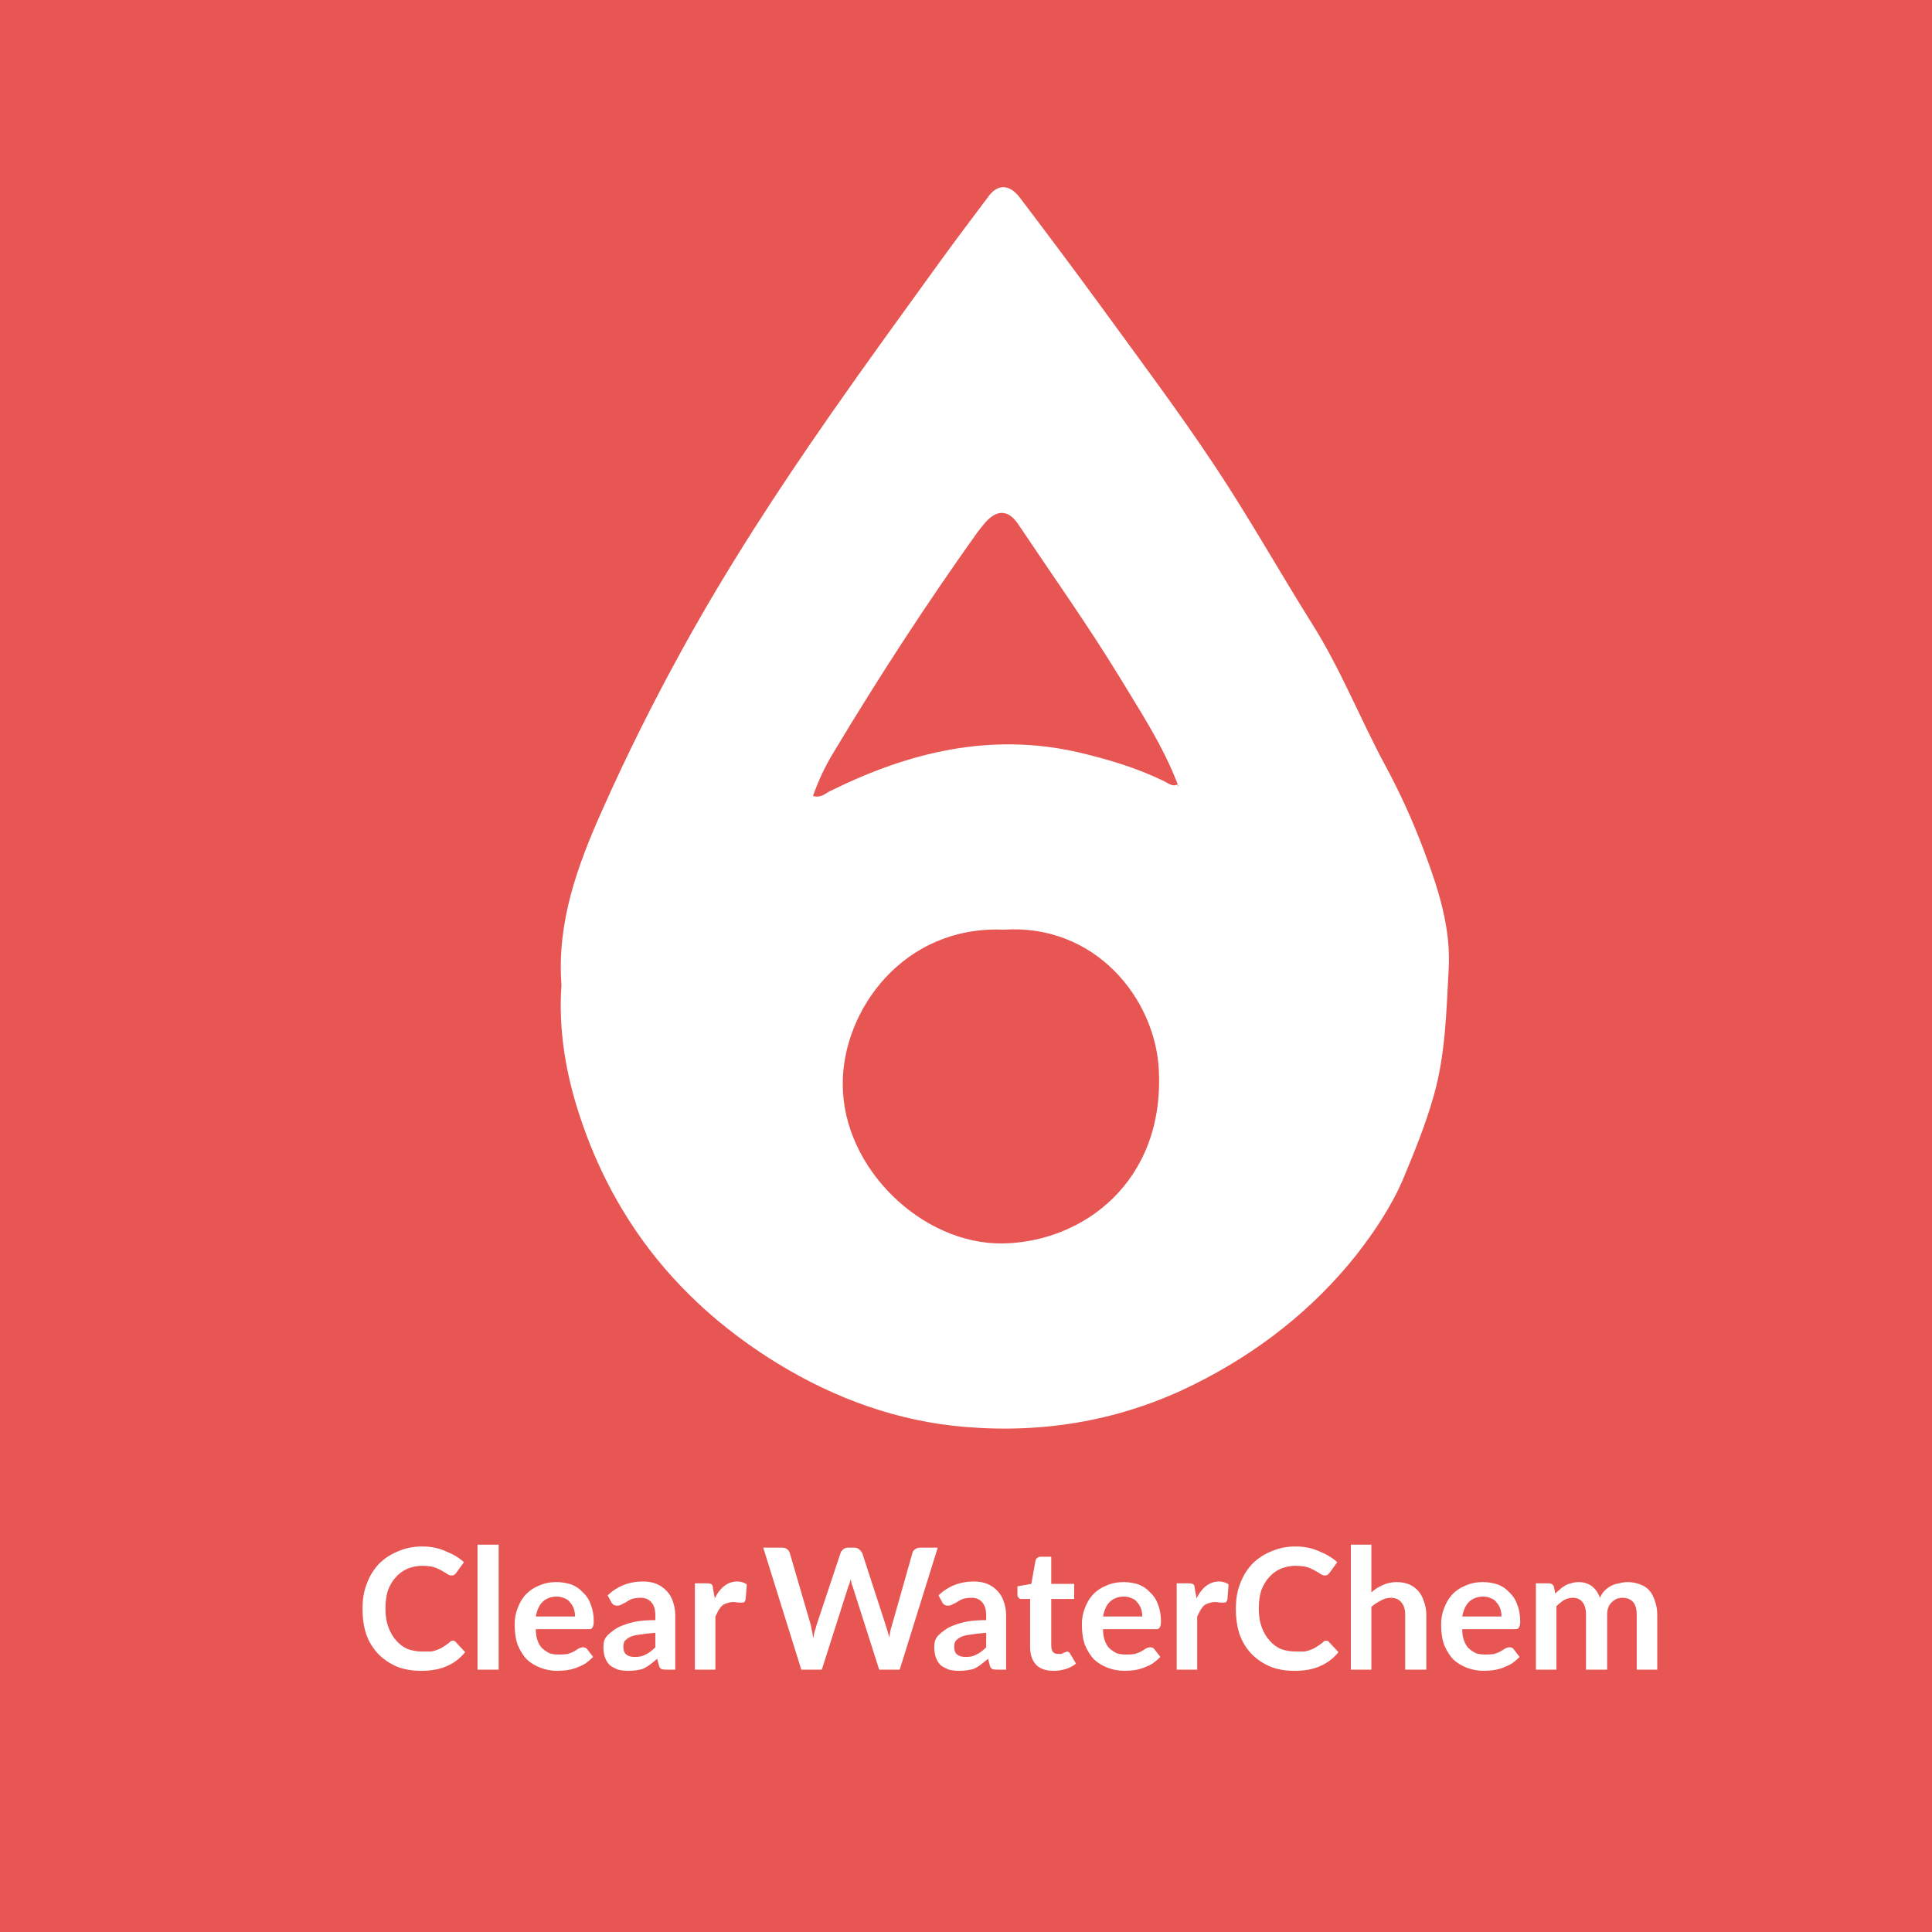
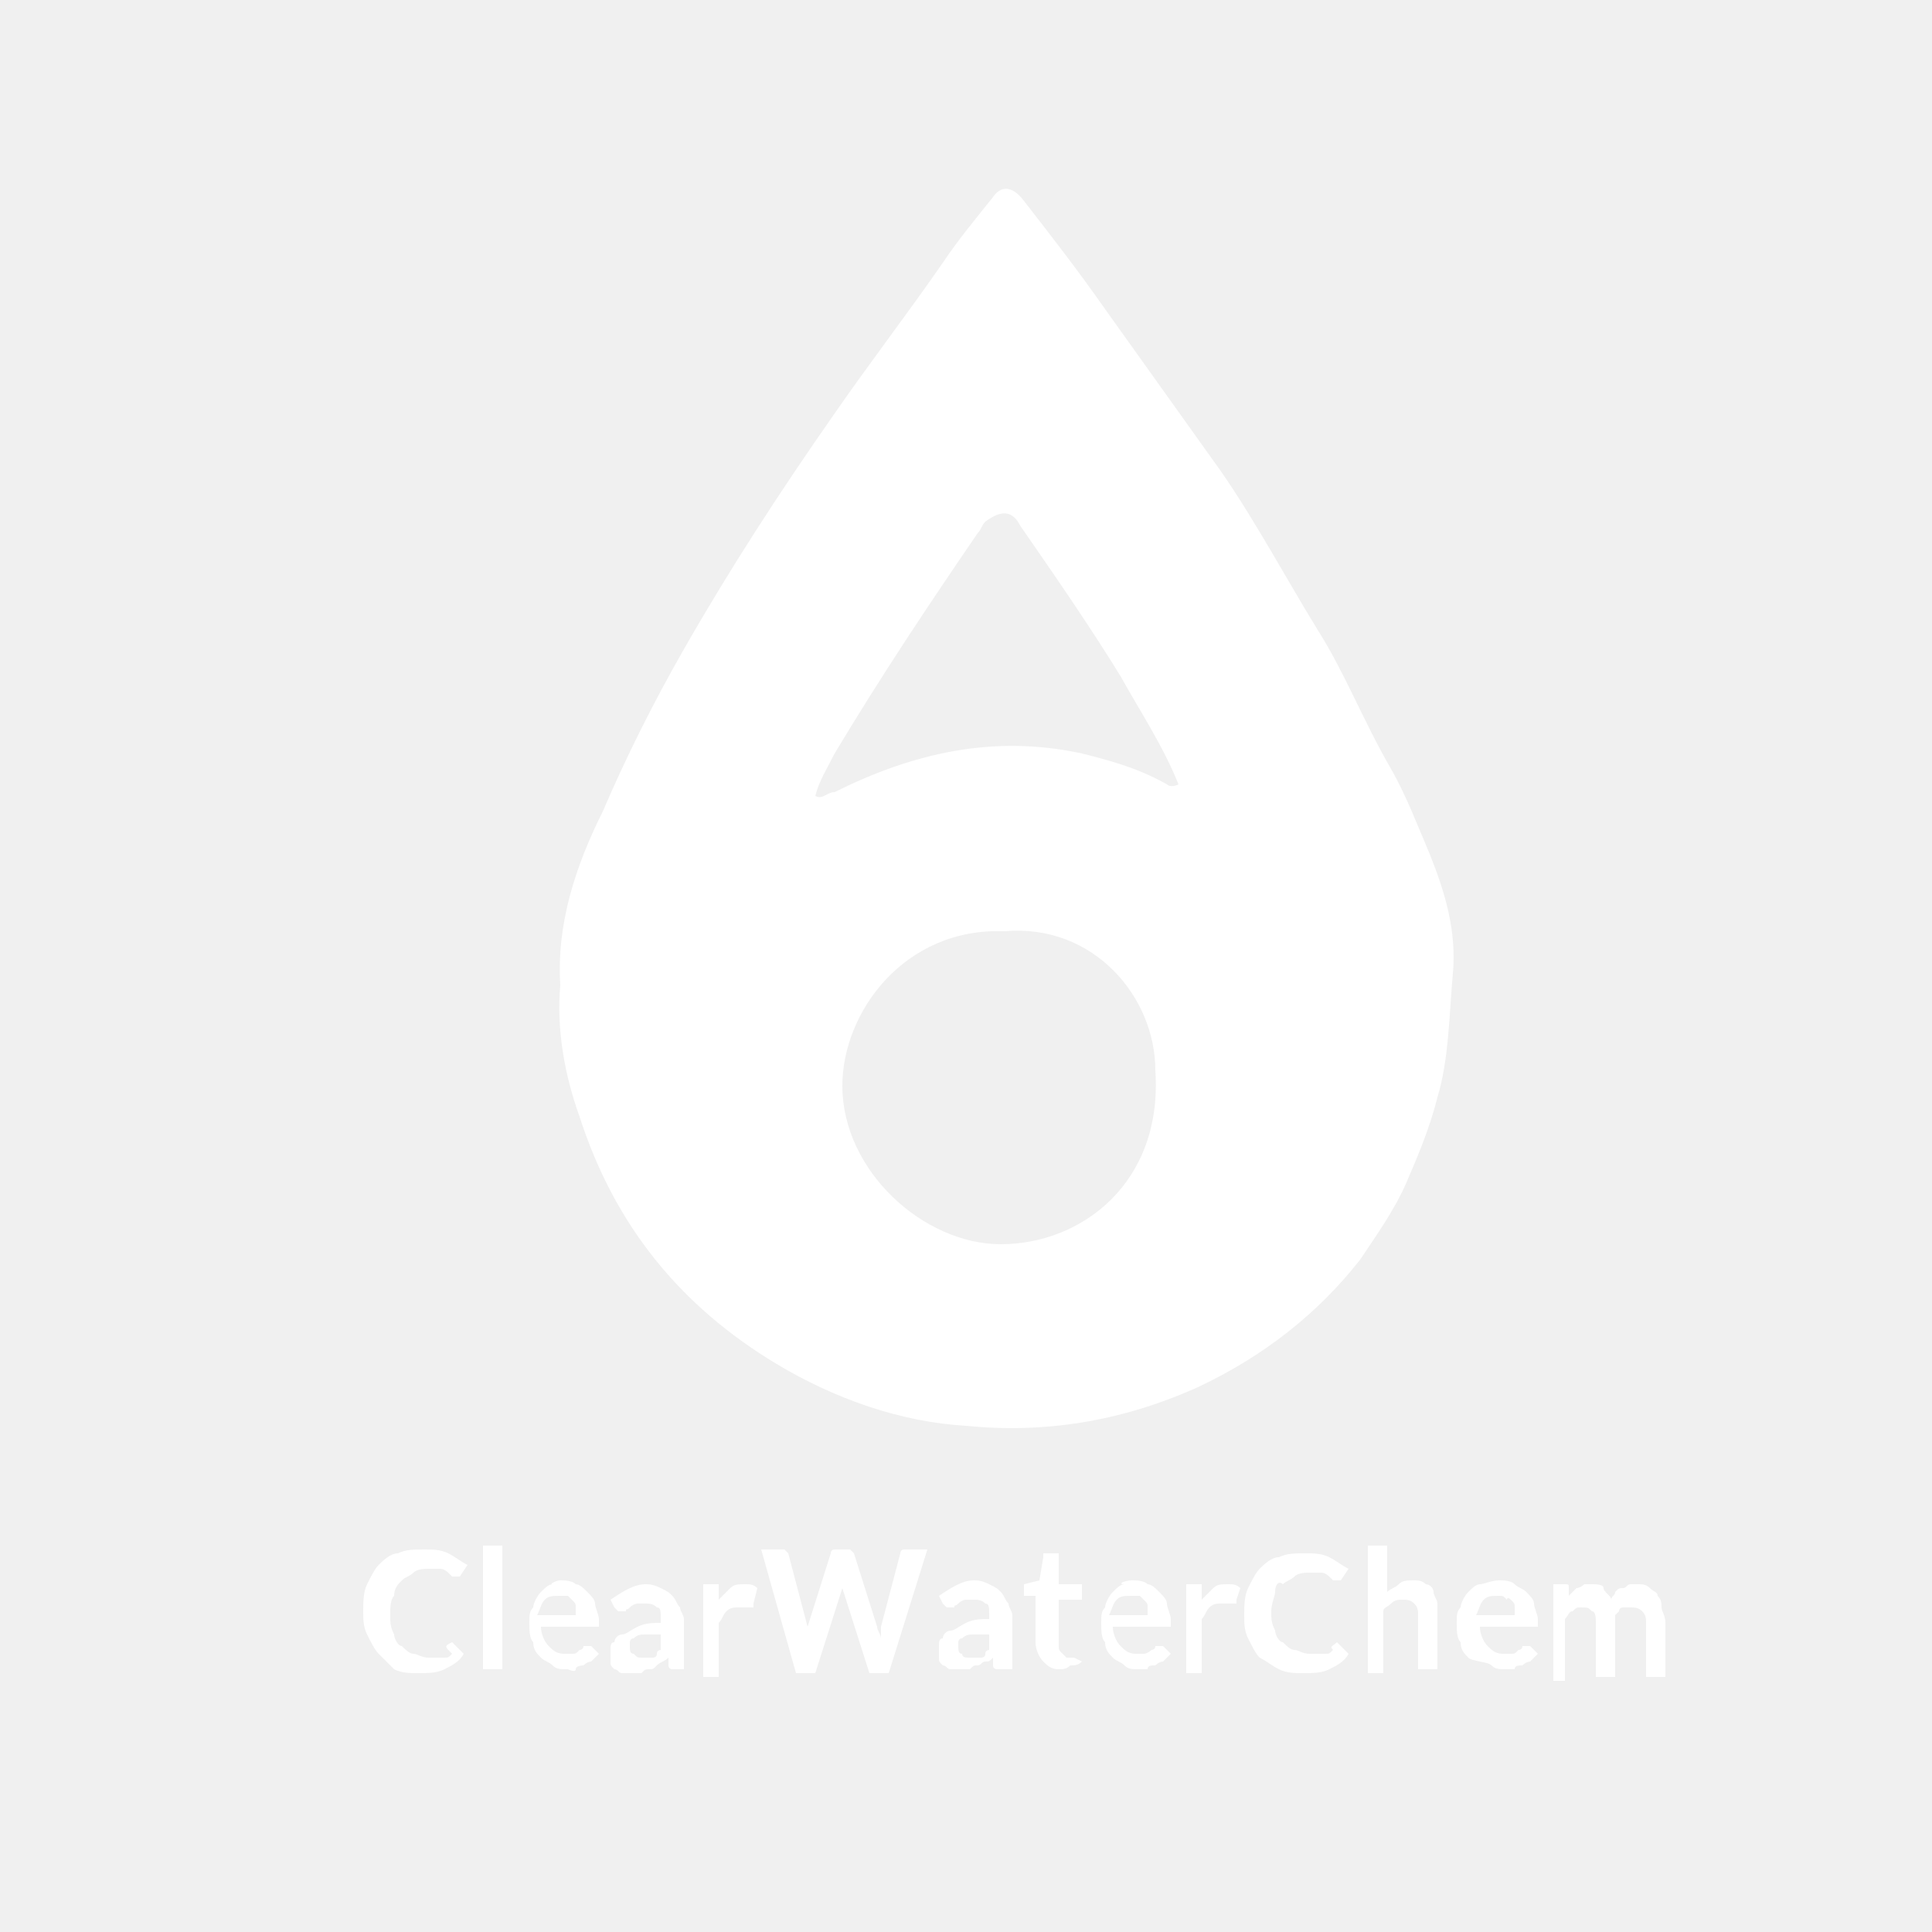
- <svg xmlns="http://www.w3.org/2000/svg" viewBox="0 0 50 50">
-   <defs>
-     <style>
-       .cls-1, .cls-2 {
-         fill: #fff;
-       }
- 
-       .cls-3 {
-         fill: #e75653;
-       }
- 
-       .cls-2 {
-         font-family: Lato-Bold, Lato;
-         font-size: 4.36px;
-         font-weight: 700;
-       }
- 
-       .cls-4 {
-         letter-spacing: -.05em;
-       }
-     </style>
-   </defs>
-   <g id="Layer_2" data-name="Layer 2">
-     <rect class="cls-3" x="-2" y="-2.06" width="54" height="53.13" />
-   </g>
-   <g id="Layer_1" data-name="Layer 1">
+ <svg xmlns="http://www.w3.org/2000/svg" version="1.1" id="Layer_1" x="0px" y="0px" viewBox="0 0 50 50" style="enable-background:new 0 0 50 50;" xml:space="preserve">
+   <style type="text/css">
+ 	.st0{fill:#FFFFFF;}
+ 	.st1{enable-background:new    ;}
+ </style>
+   <g id="Layer_1_00000147185954176197726630000011905398439193473971_">
    <g>
-       <path class="cls-1" d="m14.53,25.48c-.12-1.61.41-3.07,1.05-4.5.63-1.42,1.33-2.82,2.08-4.18,1.16-2.11,2.48-4.13,3.86-6.11.92-1.32,1.86-2.61,2.8-3.91.42-.58.85-1.15,1.28-1.72.23-.3.53-.29.79.05.69.91,1.38,1.83,2.06,2.76,1.01,1.39,2.04,2.76,2.99,4.19.89,1.34,1.68,2.75,2.54,4.12.72,1.15,1.22,2.42,1.86,3.61.39.72.73,1.47,1.01,2.22.37.98.71,2.02.64,3.1-.06,1.08-.08,2.16-.38,3.23-.21.75-.5,1.46-.8,2.18-.31.72-.75,1.37-1.21,1.96-1.13,1.42-2.55,2.53-4.2,3.35-1.87.93-3.86,1.27-5.91,1.1-1.74-.14-3.37-.73-4.86-1.64-2.48-1.52-4.22-3.64-5.13-6.42-.36-1.09-.55-2.22-.47-3.38Zm15.96-5.18s0,.04,0,.05c.01,0,.02,0,.03,0-.01-.02-.03-.03-.04-.05-.38-1-.97-1.89-1.52-2.8-.82-1.34-1.73-2.62-2.6-3.92-.25-.38-.54-.41-.85-.07-.07.08-.14.17-.21.26-1.32,1.85-2.55,3.74-3.72,5.69-.22.36-.4.74-.54,1.14.21.06.32-.07.45-.13,2.04-1.01,4.15-1.52,6.42-1,.76.18,1.51.4,2.22.75.11.05.21.15.35.08Zm-4.52,3.76c-2.59-.11-4.17,2.09-4.16,4,0,2.18,2.06,4.15,4.14,4.12,2.07-.03,4.19-1.59,4.04-4.49-.09-1.85-1.65-3.79-4.02-3.63Z" />
-       <path class="cls-1" d="m30.49,20.31s.03.03.04.05c-.01,0-.02,0-.03,0,0-.02,0-.04,0-.05,0,0,0,0,0,0Z" />
-       <text class="cls-2" transform="translate(9.21 43.21)">
-         <tspan x="0" y="0">Clear</tspan>
-         <tspan class="cls-4" x="10.51" y="0">W</tspan>
-         <tspan x="14.86" y="0">aterChem</tspan>
-       </text>
+       <g>
+         <path class="st0" d="M14.5,25.5c-0.1-1.6,0.4-3.1,1.1-4.5c0.6-1.4,1.3-2.8,2.1-4.2c1.2-2.1,2.5-4.1,3.9-6.1     c0.9-1.3,1.9-2.6,2.8-3.9c0.4-0.6,0.9-1.2,1.3-1.7c0.2-0.3,0.5-0.3,0.8,0.1c0.7,0.9,1.4,1.8,2.1,2.8c1,1.4,2,2.8,3,4.2     c0.9,1.3,1.7,2.8,2.5,4.1c0.7,1.1,1.2,2.4,1.9,3.6c0.4,0.7,0.7,1.5,1,2.2c0.4,1,0.7,2,0.6,3.1c-0.1,1.1-0.1,2.2-0.4,3.2     c-0.2,0.8-0.5,1.5-0.8,2.2c-0.3,0.7-0.8,1.4-1.2,2c-1.1,1.4-2.5,2.5-4.2,3.3C29,36.8,27,37.1,25,36.9c-1.7-0.1-3.4-0.7-4.9-1.6     c-2.5-1.5-4.2-3.6-5.1-6.4C14.6,27.8,14.4,26.6,14.5,25.5L14.5,25.5z M30.5,20.3C30.5,20.3,30.5,20.3,30.5,20.3     C30.5,20.3,30.5,20.3,30.5,20.3C30.5,20.3,30.5,20.3,30.5,20.3c-0.4-1-1-1.9-1.5-2.8c-0.8-1.3-1.7-2.6-2.6-3.9     c-0.2-0.4-0.5-0.4-0.9-0.1c-0.1,0.1-0.1,0.2-0.2,0.3c-1.3,1.9-2.5,3.7-3.7,5.7c-0.2,0.4-0.4,0.7-0.5,1.1c0.2,0.1,0.3-0.1,0.5-0.1     c2-1,4.1-1.5,6.4-1c0.8,0.2,1.5,0.4,2.2,0.8C30.2,20.3,30.3,20.4,30.5,20.3L30.5,20.3z M26,24.1c-2.6-0.1-4.2,2.1-4.2,4     c0,2.2,2.1,4.1,4.1,4.1c2.1,0,4.2-1.6,4-4.5C29.9,25.8,28.3,23.9,26,24.1z" />
+       </g>
+       <g>
+         <path class="st0" d="M30.5,20.3C30.5,20.3,30.5,20.3,30.5,20.3C30.5,20.4,30.5,20.4,30.5,20.3C30.5,20.3,30.5,20.3,30.5,20.3     L30.5,20.3L30.5,20.3z" />
+       </g>
+       <g class="st1">
+         <path class="st0" d="M11.7,42.5C11.7,42.5,11.8,42.5,11.7,42.5l0.3,0.3c-0.1,0.2-0.3,0.3-0.5,0.4c-0.2,0.1-0.4,0.1-0.7,0.1     c-0.2,0-0.4,0-0.6-0.1C10,43,9.9,42.9,9.8,42.8c-0.1-0.1-0.2-0.3-0.3-0.5c-0.1-0.2-0.1-0.4-0.1-0.6c0-0.2,0-0.5,0.1-0.7     c0.1-0.2,0.2-0.4,0.3-0.5c0.1-0.1,0.3-0.3,0.5-0.3c0.2-0.1,0.4-0.1,0.7-0.1c0.2,0,0.4,0,0.6,0.1c0.2,0.1,0.3,0.2,0.5,0.3     l-0.2,0.3c0,0,0,0,0,0s0,0-0.1,0c0,0-0.1,0-0.1,0c0,0-0.1-0.1-0.1-0.1s-0.1-0.1-0.2-0.1s-0.2,0-0.3,0c-0.1,0-0.3,0-0.4,0.1     c-0.1,0.1-0.2,0.1-0.3,0.2c-0.1,0.1-0.2,0.2-0.2,0.4c-0.1,0.1-0.1,0.3-0.1,0.5c0,0.2,0,0.3,0.1,0.5c0,0.1,0.1,0.3,0.2,0.3     c0.1,0.1,0.2,0.2,0.3,0.2c0.1,0,0.2,0.1,0.4,0.1c0.1,0,0.2,0,0.2,0c0.1,0,0.1,0,0.2,0s0.1,0,0.2-0.1     C11.5,42.6,11.5,42.6,11.7,42.5C11.6,42.5,11.6,42.5,11.7,42.5C11.7,42.5,11.7,42.5,11.7,42.5z" />
+         <path class="st0" d="M13,40v3.2h-0.5V40H13z" />
+         <path class="st0" d="M14.5,40.9c0.1,0,0.3,0,0.4,0.1c0.1,0,0.2,0.1,0.3,0.2c0.1,0.1,0.2,0.2,0.2,0.3c0,0.1,0.1,0.3,0.1,0.4     c0,0,0,0.1,0,0.1c0,0,0,0,0,0.1c0,0,0,0,0,0s0,0-0.1,0H14c0,0.2,0.1,0.4,0.2,0.5s0.2,0.2,0.4,0.2c0.1,0,0.2,0,0.2,0     c0.1,0,0.1,0,0.2-0.1c0,0,0.1,0,0.1-0.1c0,0,0.1,0,0.1,0c0,0,0,0,0.1,0s0,0,0,0l0.2,0.2c-0.1,0.1-0.1,0.1-0.2,0.2     c-0.1,0-0.2,0.1-0.2,0.1s-0.2,0-0.2,0.1s-0.2,0-0.2,0c-0.2,0-0.3,0-0.4-0.1c-0.1-0.1-0.2-0.1-0.3-0.2c-0.1-0.1-0.2-0.2-0.2-0.4     c-0.1-0.1-0.1-0.3-0.1-0.5c0-0.2,0-0.3,0.1-0.4c0-0.1,0.1-0.3,0.2-0.4c0.1-0.1,0.2-0.2,0.3-0.2C14.2,41,14.4,40.9,14.5,40.9z      M14.5,41.3c-0.2,0-0.3,0-0.4,0.1c-0.1,0.1-0.1,0.2-0.2,0.4h1c0-0.1,0-0.1,0-0.2c0-0.1,0-0.1-0.1-0.2s-0.1-0.1-0.1-0.1     C14.7,41.3,14.6,41.3,14.5,41.3z" />
+         <path class="st0" d="M17.7,43.2h-0.2c-0.1,0-0.1,0-0.1,0c0,0-0.1,0-0.1-0.1l0-0.2C17.2,43,17.1,43,17,43.1s-0.1,0.1-0.2,0.1     c-0.1,0-0.1,0-0.2,0.1c-0.1,0-0.1,0-0.2,0c-0.1,0-0.2,0-0.3,0c-0.1,0-0.1-0.1-0.2-0.1c-0.1-0.1-0.1-0.1-0.1-0.2     c0-0.1,0-0.2,0-0.3c0-0.1,0-0.2,0.1-0.2c0-0.1,0.1-0.2,0.2-0.2s0.2-0.1,0.4-0.2s0.4-0.1,0.6-0.1v-0.1c0-0.2,0-0.3-0.1-0.3     c-0.1-0.1-0.2-0.1-0.3-0.1c-0.1,0-0.2,0-0.2,0s-0.1,0-0.2,0.1s-0.1,0-0.1,0.1c0,0-0.1,0-0.1,0c0,0-0.1,0-0.1,0c0,0,0,0-0.1-0.1     l-0.1-0.2c0.3-0.2,0.6-0.4,0.9-0.4c0.1,0,0.2,0,0.4,0.1s0.2,0.1,0.3,0.2c0.1,0.1,0.1,0.2,0.2,0.3c0,0.1,0.1,0.2,0.1,0.3V43.2z      M16.6,42.9c0.1,0,0.1,0,0.2,0c0,0,0.1,0,0.1,0c0,0,0.1,0,0.1-0.1s0.1-0.1,0.1-0.1v-0.4c-0.2,0-0.3,0-0.4,0c-0.1,0-0.2,0-0.3,0.1     c-0.1,0-0.1,0.1-0.1,0.1s0,0.1,0,0.1c0,0.1,0,0.2,0.1,0.2C16.5,42.9,16.5,42.9,16.6,42.9z" />
+         <path class="st0" d="M18.2,43.2V41h0.3c0.1,0,0.1,0,0.1,0c0,0,0,0.1,0,0.1l0,0.3c0.1-0.1,0.2-0.2,0.3-0.3     c0.1-0.1,0.2-0.1,0.4-0.1c0.1,0,0.2,0,0.3,0.1l-0.1,0.4c0,0,0,0,0,0.1c0,0,0,0-0.1,0c0,0-0.1,0-0.1,0c0,0-0.1,0-0.2,0     c-0.1,0-0.2,0-0.3,0.1c-0.1,0.1-0.1,0.2-0.2,0.3v1.4H18.2z" />
+       </g>
+       <g class="st1">
+         <path class="st0" d="M19.7,40.1h0.5c0.1,0,0.1,0,0.1,0c0,0,0.1,0.1,0.1,0.1l0.5,1.9c0,0,0,0.1,0,0.2c0,0.1,0,0.1,0,0.2     c0-0.1,0-0.1,0-0.2c0-0.1,0-0.1,0-0.2l0.6-1.9c0,0,0-0.1,0.1-0.1c0,0,0.1,0,0.1,0h0.2c0.1,0,0.1,0,0.1,0c0,0,0.1,0.1,0.1,0.1     l0.6,1.9c0,0.1,0.1,0.2,0.1,0.3c0-0.1,0-0.1,0-0.2c0-0.1,0-0.1,0-0.1l0.5-1.9c0,0,0-0.1,0.1-0.1c0,0,0.1,0,0.1,0h0.5l-1,3.2h-0.5     l-0.7-2.2c0,0,0-0.1,0-0.1c0,0,0-0.1,0-0.1c0,0,0,0.1,0,0.1s0,0.1,0,0.1l-0.7,2.2h-0.5L19.7,40.1z" />
+       </g>
+       <g class="st1">
+         <path class="st0" d="M26.1,43.2h-0.2c-0.1,0-0.1,0-0.1,0c0,0-0.1,0-0.1-0.1l0-0.2c-0.1,0.1-0.1,0.1-0.2,0.1s-0.1,0.1-0.2,0.1     c-0.1,0-0.1,0-0.2,0.1c-0.1,0-0.1,0-0.2,0c-0.1,0-0.2,0-0.3,0c-0.1,0-0.1-0.1-0.2-0.1c-0.1-0.1-0.1-0.1-0.1-0.2     c0-0.1,0-0.2,0-0.3c0-0.1,0-0.2,0.1-0.2c0-0.1,0.1-0.2,0.2-0.2s0.2-0.1,0.4-0.2s0.4-0.1,0.6-0.1v-0.1c0-0.2,0-0.3-0.1-0.3     c-0.1-0.1-0.2-0.1-0.3-0.1c-0.1,0-0.2,0-0.2,0s-0.1,0-0.2,0.1s-0.1,0-0.1,0.1c0,0-0.1,0-0.1,0c0,0-0.1,0-0.1,0c0,0,0,0-0.1-0.1     l-0.1-0.2c0.3-0.2,0.6-0.4,0.9-0.4c0.1,0,0.2,0,0.4,0.1s0.2,0.1,0.3,0.2c0.1,0.1,0.1,0.2,0.2,0.3c0,0.1,0.1,0.2,0.1,0.3V43.2z      M25.1,42.9c0.1,0,0.1,0,0.2,0c0,0,0.1,0,0.1,0c0,0,0.1,0,0.1-0.1s0.1-0.1,0.1-0.1v-0.4c-0.2,0-0.3,0-0.4,0c-0.1,0-0.2,0-0.3,0.1     c-0.1,0-0.1,0.1-0.1,0.1s0,0.1,0,0.1c0,0.1,0,0.2,0.1,0.2C24.9,42.9,25,42.9,25.1,42.9z" />
+         <path class="st0" d="M27.4,43.2c-0.2,0-0.3-0.1-0.4-0.2c-0.1-0.1-0.2-0.3-0.2-0.5v-1.2h-0.2c0,0-0.1,0-0.1,0c0,0,0,0,0-0.1V41     l0.4-0.1l0.1-0.6c0,0,0-0.1,0-0.1c0,0,0,0,0.1,0h0.3V41h0.6v0.4h-0.6v1.2c0,0.1,0,0.1,0.1,0.2c0,0,0.1,0.1,0.1,0.1     c0,0,0.1,0,0.1,0s0,0,0.1,0c0,0,0,0,0,0c0,0,0,0,0,0c0,0,0,0,0,0c0,0,0,0,0,0L28,43c-0.1,0.1-0.2,0.1-0.3,0.1     C27.6,43.2,27.5,43.2,27.4,43.2z" />
+         <path class="st0" d="M29.3,40.9c0.1,0,0.3,0,0.4,0.1c0.1,0,0.2,0.1,0.3,0.2c0.1,0.1,0.2,0.2,0.2,0.3c0,0.1,0.1,0.3,0.1,0.4     c0,0,0,0.1,0,0.1c0,0,0,0,0,0.1c0,0,0,0,0,0c0,0,0,0-0.1,0h-1.4c0,0.2,0.1,0.4,0.2,0.5s0.2,0.2,0.4,0.2c0.1,0,0.2,0,0.2,0     s0.1,0,0.2-0.1c0,0,0.1,0,0.1-0.1c0,0,0.1,0,0.1,0c0,0,0,0,0.1,0c0,0,0,0,0,0l0.2,0.2c-0.1,0.1-0.1,0.1-0.2,0.2     c-0.1,0-0.2,0.1-0.2,0.1c-0.1,0-0.2,0-0.2,0.1c-0.1,0-0.2,0-0.2,0c-0.2,0-0.3,0-0.4-0.1c-0.1-0.1-0.2-0.1-0.3-0.2     c-0.1-0.1-0.2-0.2-0.2-0.4c-0.1-0.1-0.1-0.3-0.1-0.5c0-0.2,0-0.3,0.1-0.4c0-0.1,0.1-0.3,0.2-0.4c0.1-0.1,0.2-0.2,0.3-0.2     C28.9,41,29.1,40.9,29.3,40.9z M29.3,41.3c-0.2,0-0.3,0-0.4,0.1s-0.1,0.2-0.2,0.4h1c0-0.1,0-0.1,0-0.2c0-0.1,0-0.1-0.1-0.2     s-0.1-0.1-0.1-0.1C29.4,41.3,29.3,41.3,29.3,41.3z" />
+         <path class="st0" d="M30.7,43.2V41H31c0.1,0,0.1,0,0.1,0s0,0.1,0,0.1l0,0.3c0.1-0.1,0.2-0.2,0.3-0.3s0.2-0.1,0.4-0.1     c0.1,0,0.2,0,0.3,0.1L32,41.4c0,0,0,0,0,0.1c0,0,0,0-0.1,0c0,0-0.1,0-0.1,0c0,0-0.1,0-0.2,0c-0.1,0-0.2,0-0.3,0.1     c-0.1,0.1-0.1,0.2-0.2,0.3v1.4H30.7z" />
+         <path class="st0" d="M34.6,42.5C34.7,42.5,34.7,42.5,34.6,42.5l0.3,0.3c-0.1,0.2-0.3,0.3-0.5,0.4c-0.2,0.1-0.4,0.1-0.7,0.1     c-0.2,0-0.4,0-0.6-0.1s-0.3-0.2-0.5-0.3c-0.1-0.1-0.2-0.3-0.3-0.5c-0.1-0.2-0.1-0.4-0.1-0.6c0-0.2,0-0.5,0.1-0.7     c0.1-0.2,0.2-0.4,0.3-0.5c0.1-0.1,0.3-0.3,0.5-0.3c0.2-0.1,0.4-0.1,0.7-0.1c0.2,0,0.4,0,0.6,0.1c0.2,0.1,0.3,0.2,0.5,0.3     l-0.2,0.3c0,0,0,0,0,0c0,0,0,0-0.1,0c0,0-0.1,0-0.1,0c0,0-0.1-0.1-0.1-0.1s-0.1-0.1-0.2-0.1s-0.2,0-0.3,0c-0.1,0-0.3,0-0.4,0.1     c-0.1,0.1-0.2,0.1-0.3,0.2C33.1,40.9,33,41,33,41.2c0,0.1-0.1,0.3-0.1,0.5c0,0.2,0,0.3,0.1,0.5c0,0.1,0.1,0.3,0.2,0.3     c0.1,0.1,0.2,0.2,0.3,0.2c0.1,0,0.2,0.1,0.4,0.1c0.1,0,0.2,0,0.2,0s0.1,0,0.2,0s0.1,0,0.2-0.1C34.4,42.6,34.5,42.6,34.6,42.5     C34.6,42.5,34.6,42.5,34.6,42.5C34.6,42.5,34.6,42.5,34.6,42.5z" />
+         <path class="st0" d="M35.4,43.2V40h0.5v1.2c0.1-0.1,0.2-0.1,0.3-0.2s0.2-0.1,0.4-0.1c0.1,0,0.2,0,0.3,0.1c0.1,0,0.2,0.1,0.2,0.2     s0.1,0.2,0.1,0.3c0,0.1,0,0.2,0,0.3v1.4h-0.5v-1.4c0-0.1,0-0.2-0.1-0.3c-0.1-0.1-0.2-0.1-0.3-0.1c-0.1,0-0.2,0-0.3,0.1     s-0.2,0.1-0.2,0.2v1.6H35.4z" />
+         <path class="st0" d="M38.8,40.9c0.1,0,0.3,0,0.4,0.1s0.2,0.1,0.3,0.2c0.1,0.1,0.2,0.2,0.2,0.3s0.1,0.3,0.1,0.4c0,0,0,0.1,0,0.1     c0,0,0,0,0,0.1c0,0,0,0,0,0c0,0,0,0-0.1,0h-1.4c0,0.2,0.1,0.4,0.2,0.5s0.2,0.2,0.4,0.2c0.1,0,0.2,0,0.2,0c0.1,0,0.1,0,0.2-0.1     c0,0,0.1,0,0.1-0.1c0,0,0.1,0,0.1,0c0,0,0,0,0.1,0c0,0,0,0,0,0l0.2,0.2c-0.1,0.1-0.1,0.1-0.2,0.2c-0.1,0-0.2,0.1-0.2,0.1     c-0.1,0-0.2,0-0.2,0.1c-0.1,0-0.2,0-0.2,0c-0.2,0-0.3,0-0.4-0.1S38.1,43,38,42.9c-0.1-0.1-0.2-0.2-0.2-0.4     c-0.1-0.1-0.1-0.3-0.1-0.5c0-0.2,0-0.3,0.1-0.4c0-0.1,0.1-0.3,0.2-0.4c0.1-0.1,0.2-0.2,0.3-0.2C38.4,41,38.6,40.9,38.8,40.9z      M38.8,41.3c-0.2,0-0.3,0-0.4,0.1c-0.1,0.1-0.1,0.2-0.2,0.4h1c0-0.1,0-0.1,0-0.2c0-0.1,0-0.1-0.1-0.2S39,41.4,39,41.4     C38.9,41.3,38.9,41.3,38.8,41.3z" />
+         <path class="st0" d="M40.2,43.2V41h0.3c0.1,0,0.1,0,0.1,0.1l0,0.2c0,0,0.1-0.1,0.1-0.1s0.1-0.1,0.1-0.1c0,0,0.1,0,0.2-0.1     c0.1,0,0.1,0,0.2,0c0.1,0,0.3,0,0.3,0.1s0.2,0.2,0.2,0.3c0-0.1,0.1-0.1,0.1-0.2c0.1-0.1,0.1-0.1,0.2-0.1c0.1,0,0.1-0.1,0.2-0.1     c0.1,0,0.1,0,0.2,0c0.1,0,0.2,0,0.3,0.1s0.2,0.1,0.2,0.2c0.1,0.1,0.1,0.2,0.1,0.3s0.1,0.2,0.1,0.4v1.4h-0.5v-1.4     c0-0.1,0-0.2-0.1-0.3s-0.2-0.1-0.3-0.1c-0.1,0-0.1,0-0.2,0c0,0-0.1,0-0.1,0.1c0,0-0.1,0.1-0.1,0.1s0,0.1,0,0.2v1.4h-0.5v-1.4     c0-0.1,0-0.3-0.1-0.3c-0.1-0.1-0.1-0.1-0.3-0.1c-0.1,0-0.1,0-0.2,0.1c-0.1,0-0.1,0.1-0.2,0.2v1.6H40.2z" />
+       </g>
    </g>
  </g>
</svg>
